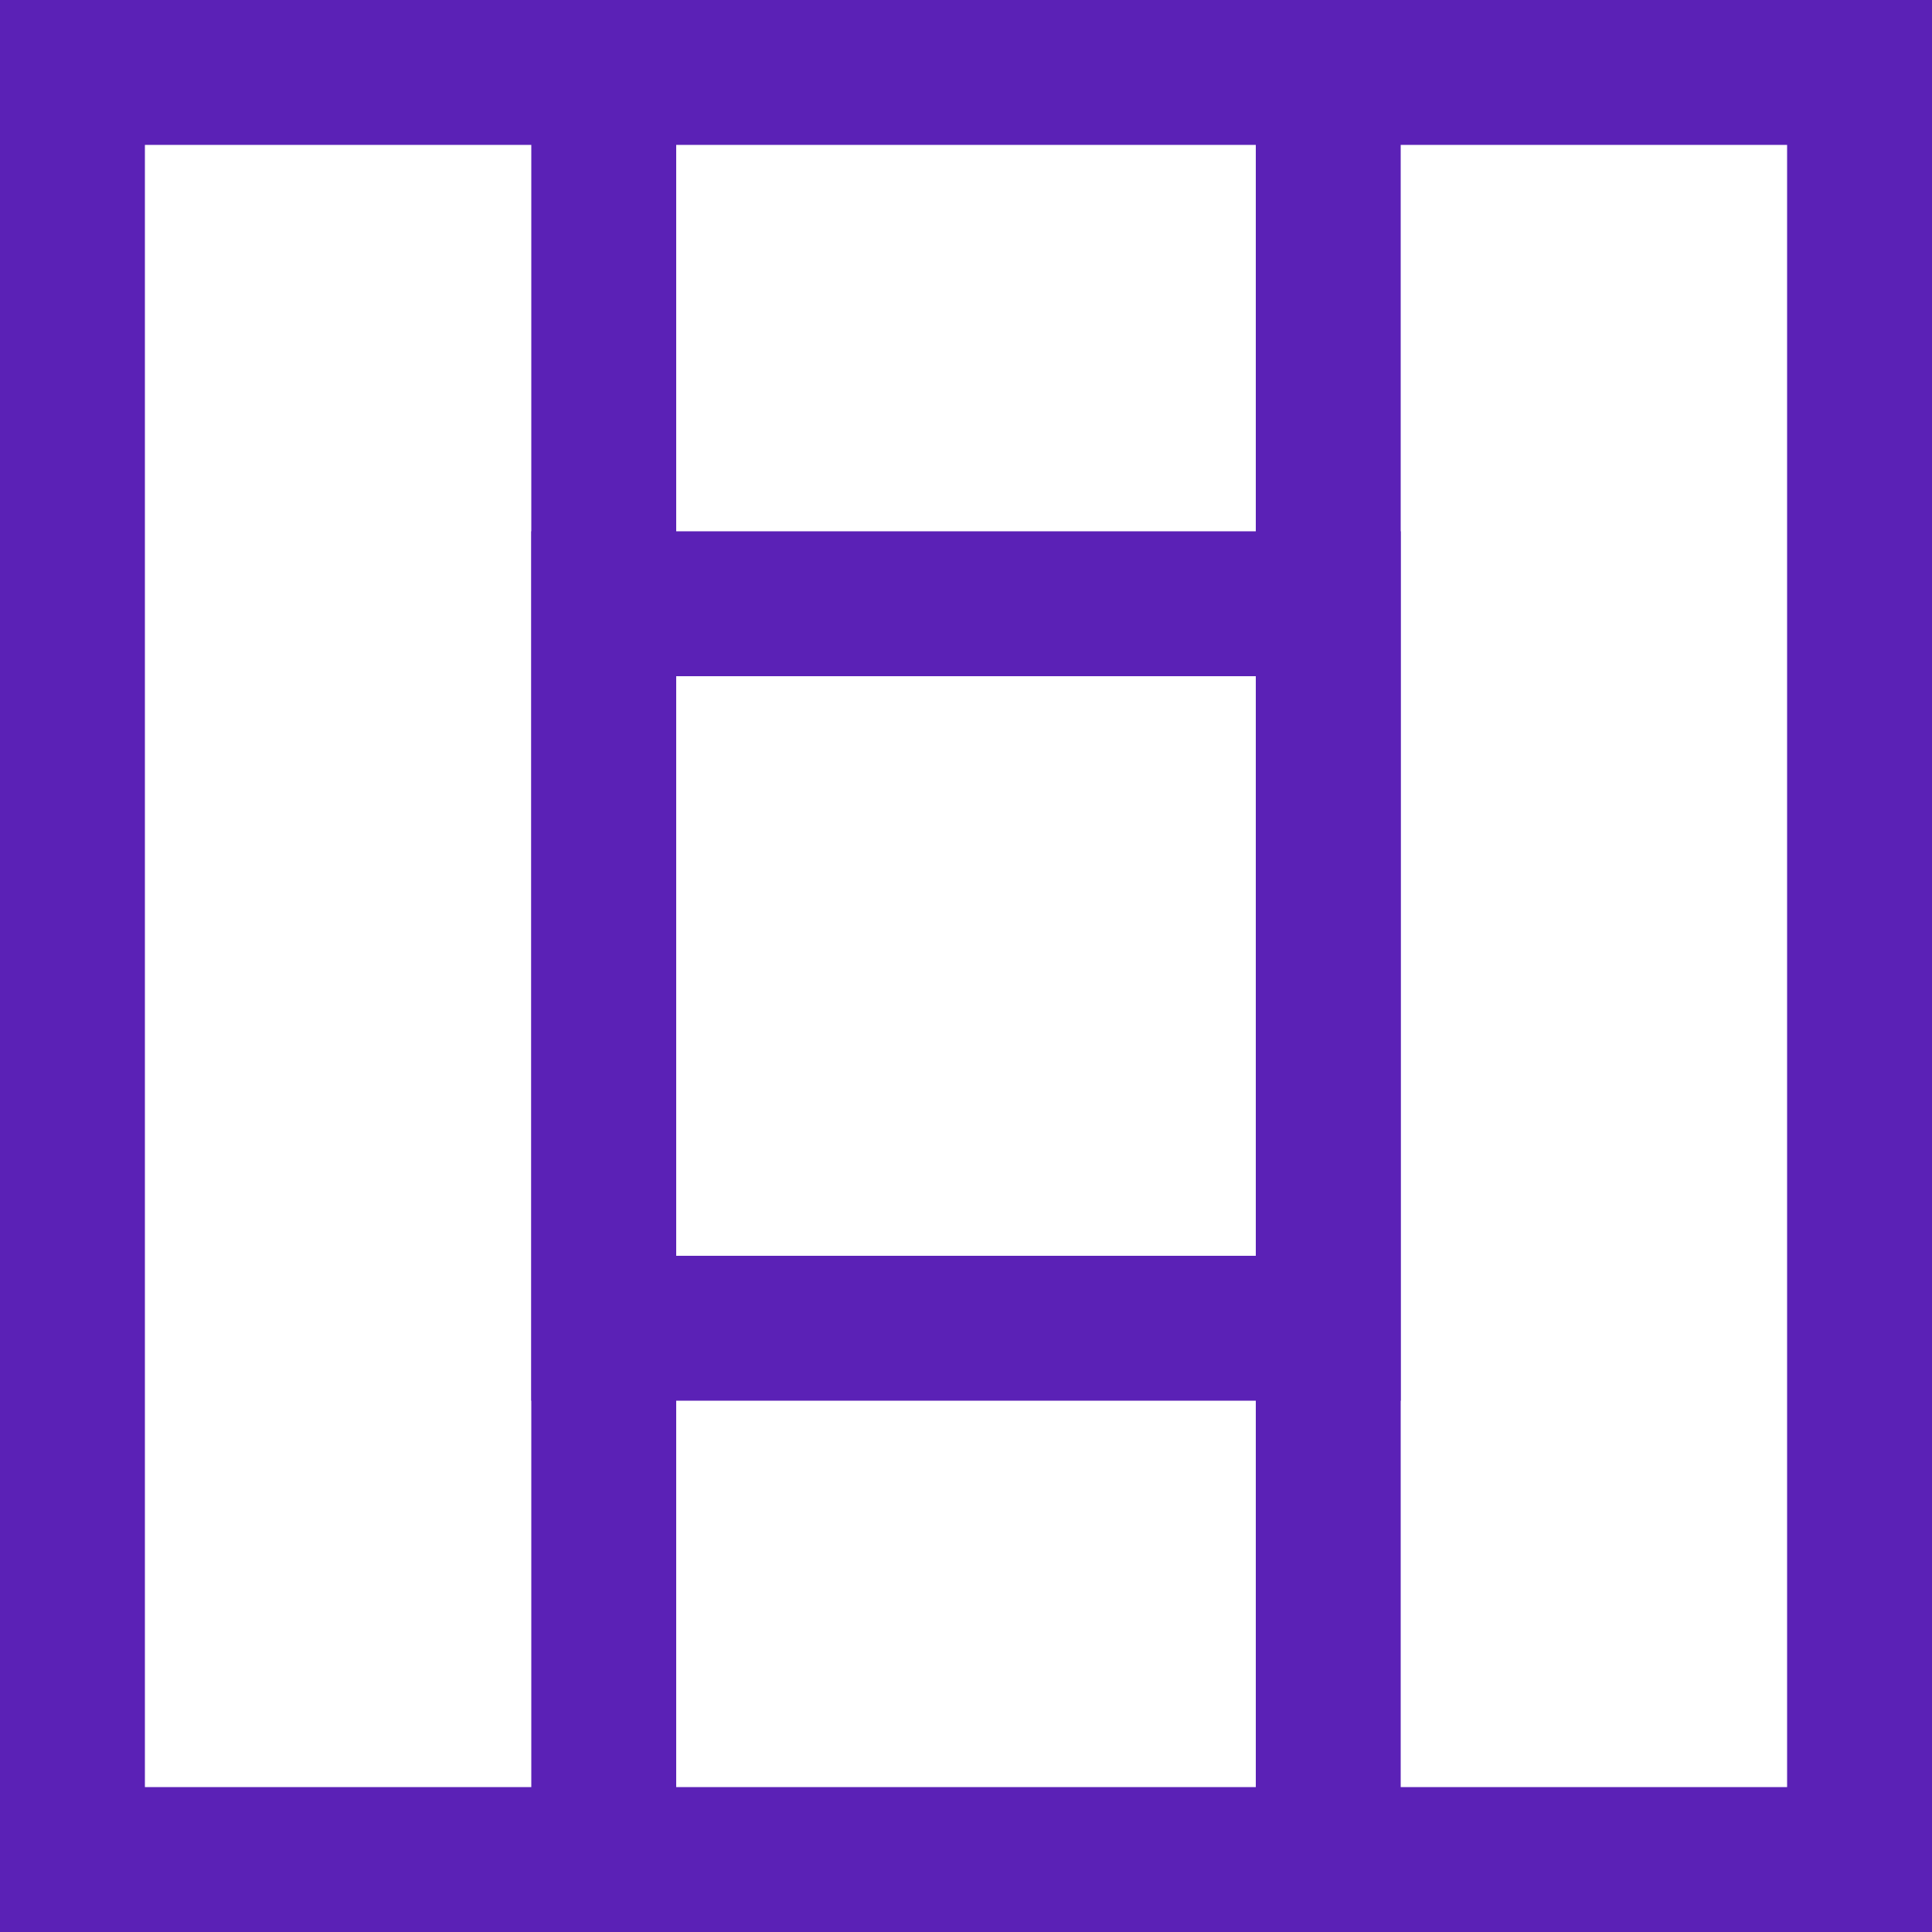
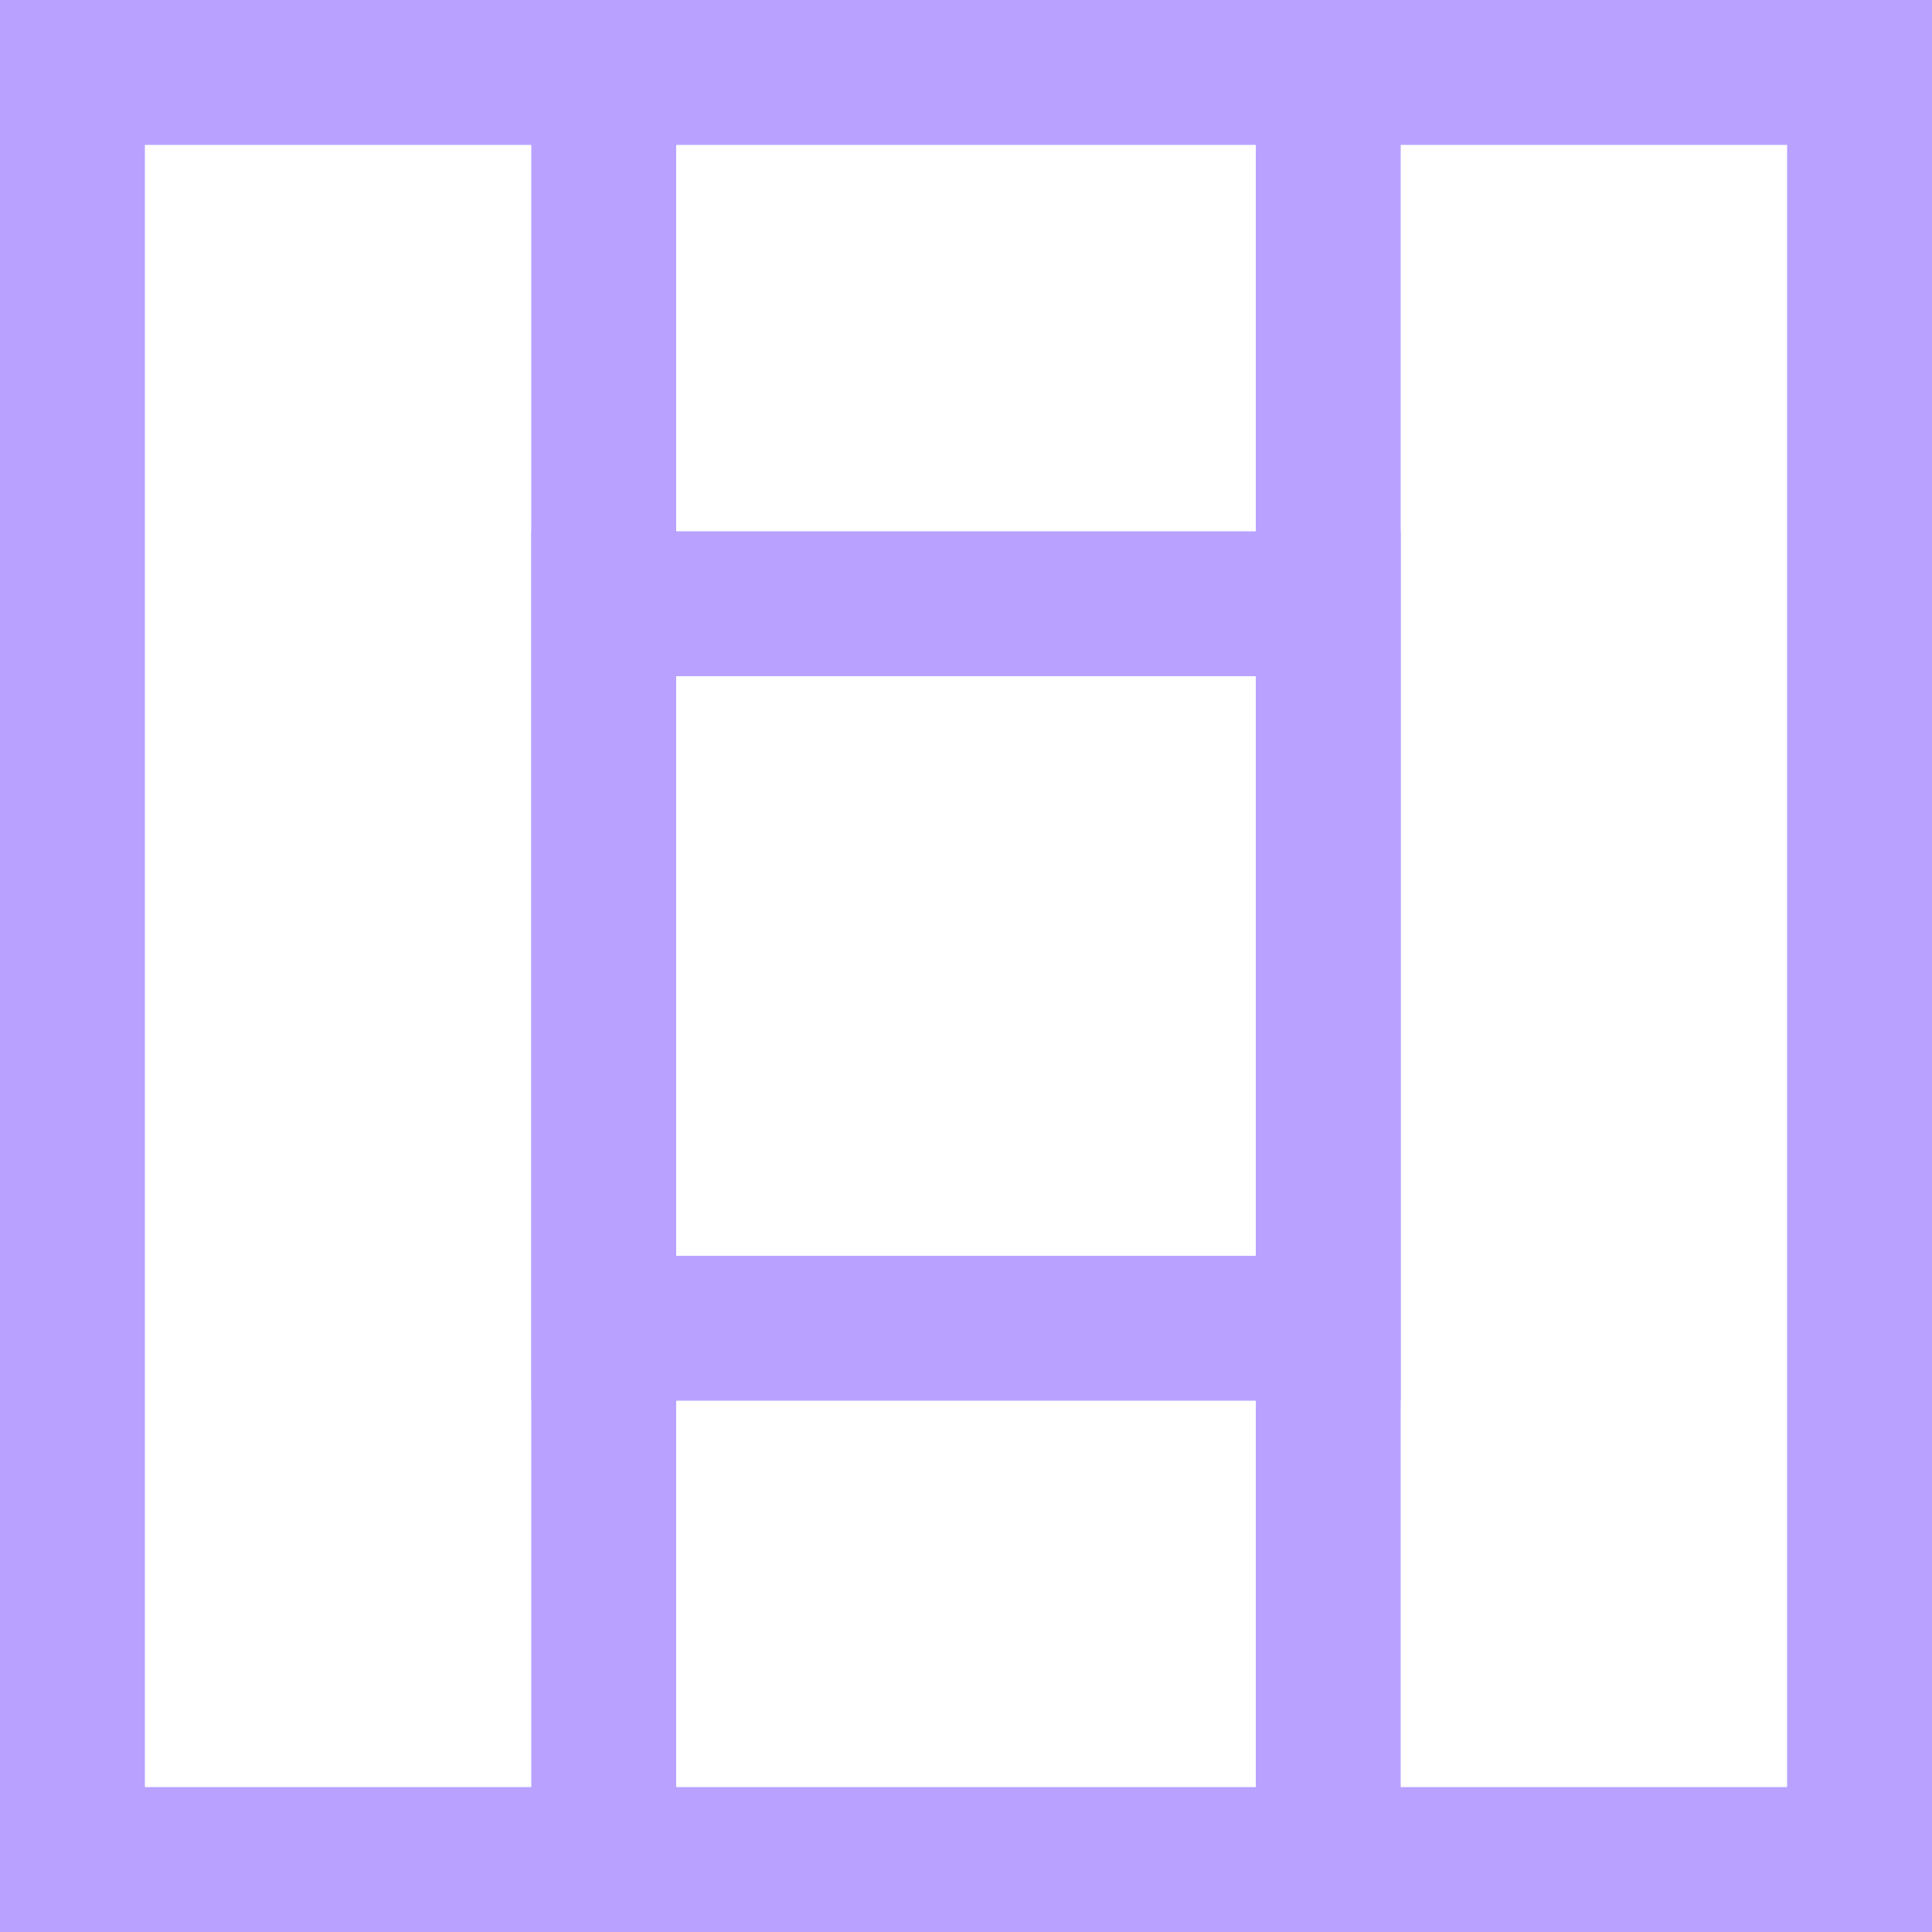
- <svg xmlns="http://www.w3.org/2000/svg" viewBox="0 0 16 16" fill="none" stroke="#5B21B6" stroke-width="1.2">
+ <svg xmlns="http://www.w3.org/2000/svg" viewBox="0 0 16 16" fill="none" stroke="#B9A2FF" stroke-width="1.2">
  <rect x="0.6" y="0.6" width="14.8" height="14.8" />
  <rect x="5" y="5" width="6" height="6" />
  <line x1="5" y1="0.6" x2="5" y2="15.4" />
  <line x1="11" y1="0.6" x2="11" y2="15.4" />
</svg>
